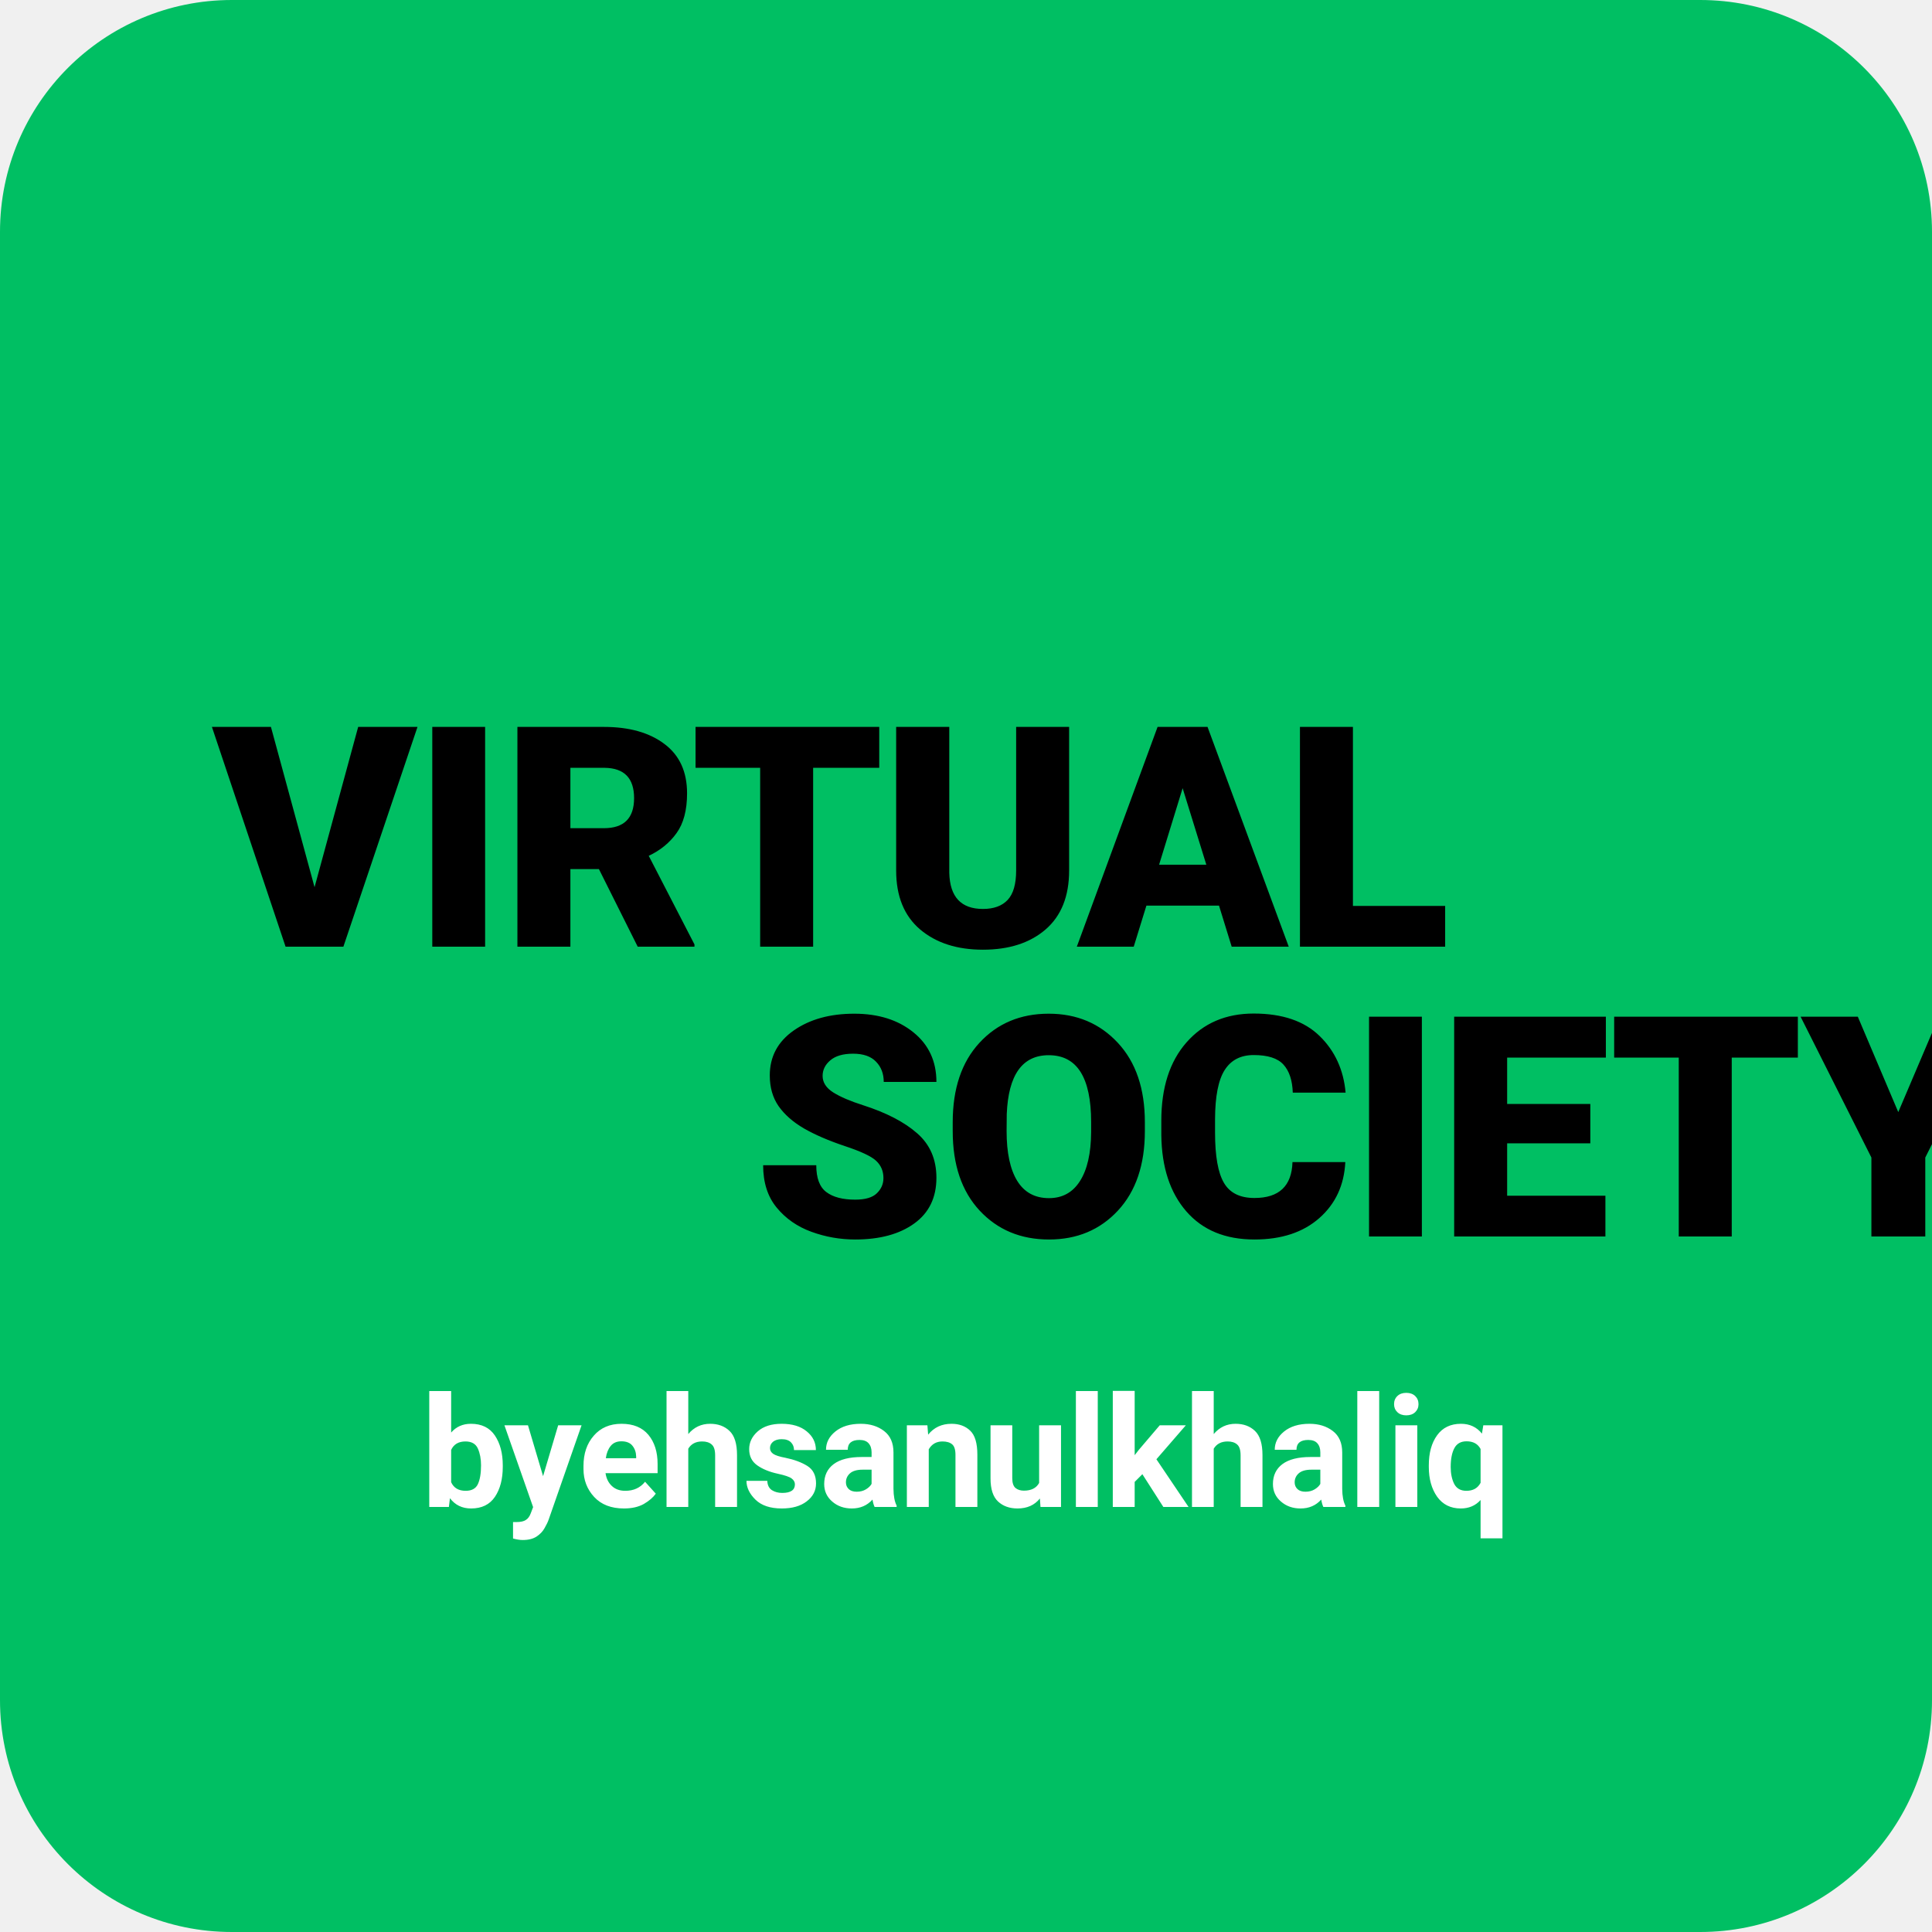
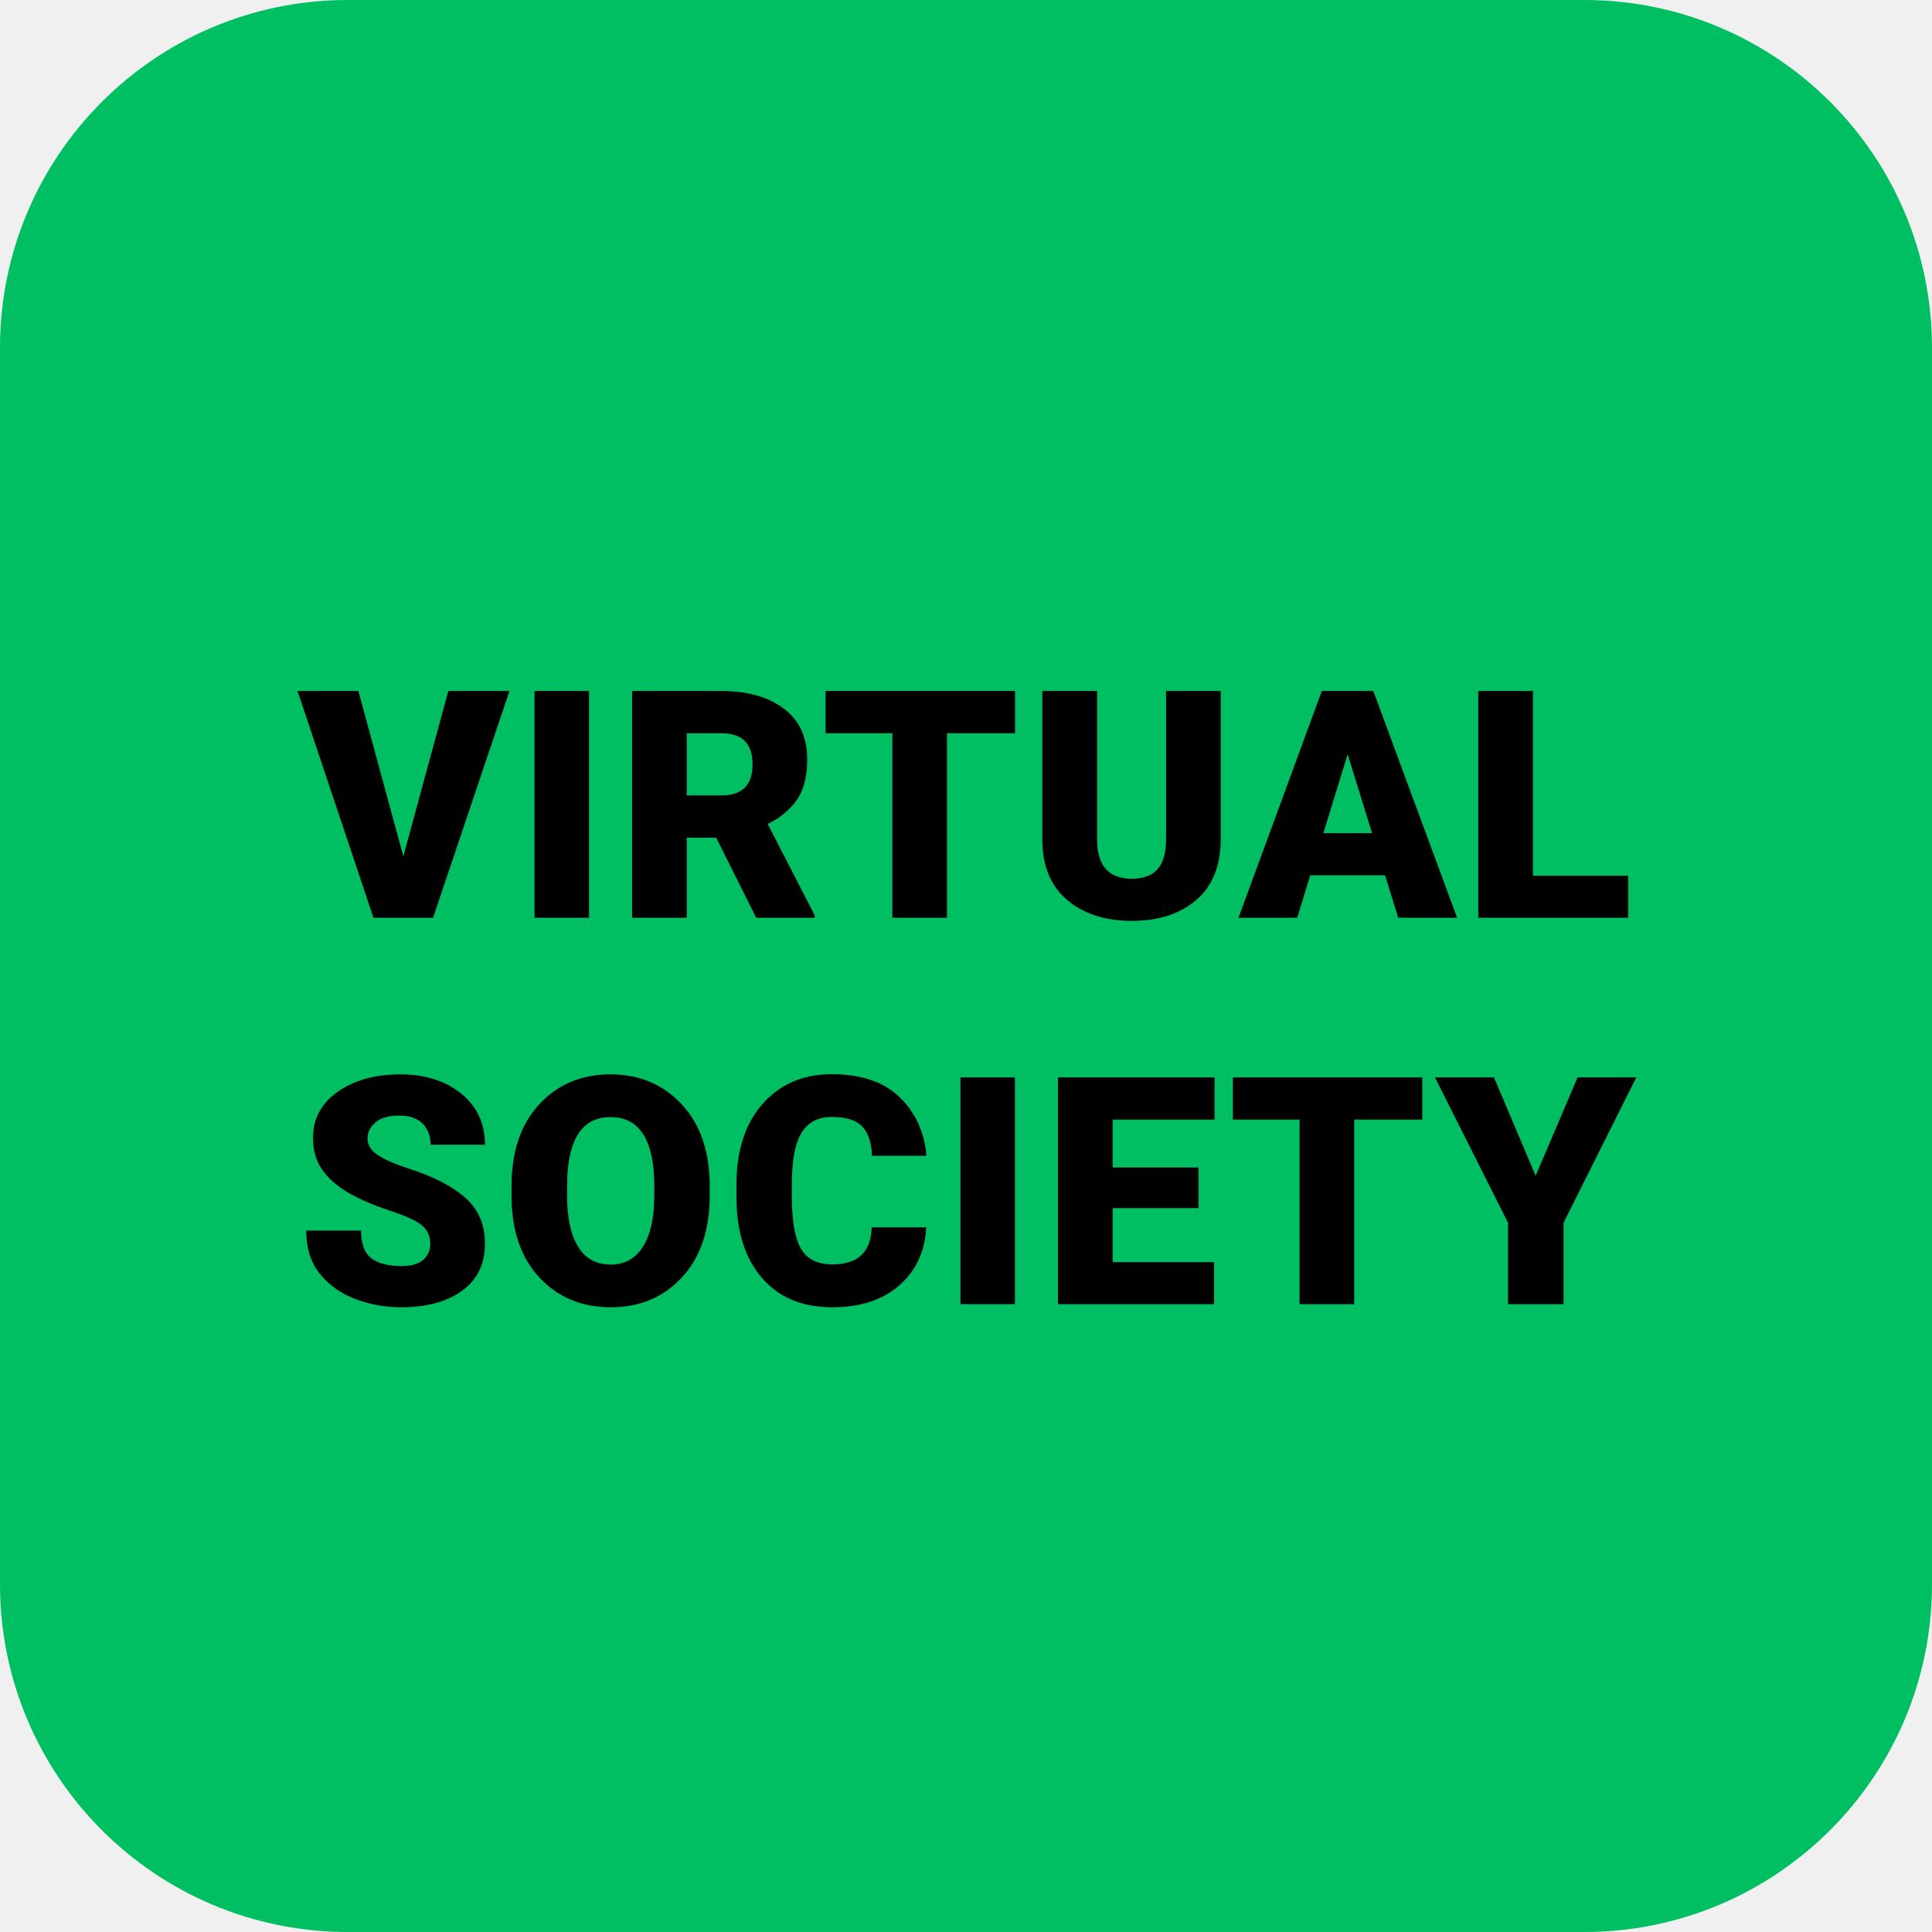
<svg xmlns="http://www.w3.org/2000/svg" viewBox="0 0 200 200" width="100%" height="100%">
-   <rect width="200" height="200" rx="24" fill="#00BF63" />
-   <text x="22" y="98" fill="#000000" font-family="'Plus Jakarta Sans', system-ui, -apple-system, BlinkMacSystemFont, 'Segoe UI', Roboto, sans-serif" font-weight="900" font-size="32" letter-spacing="-0.5px">VIRTUAL</text>
-   <text x="78" y="128" fill="#000000" font-family="'Plus Jakarta Sans', system-ui, -apple-system, BlinkMacSystemFont, 'Segoe UI', Roboto, sans-serif" font-weight="900" font-size="32" letter-spacing="-0.5px">SOCIETY</text>
-   <text x="100" y="156" text-anchor="middle" fill="#FFFFFF" font-family="'Plus Jakarta Sans', system-ui, -apple-system, BlinkMacSystemFont, 'Segoe UI', Roboto, sans-serif" font-weight="700" font-size="16" letter-spacing="-0.3px">byehsanulkhaliq</text>
+   <rect width="200" height="200" rx="36" fill="#00BF63" />
+   <text x="100" y="95" text-anchor="middle" fill="#000000" font-family="'Plus Jakarta Sans', system-ui, -apple-system, BlinkMacSystemFont, 'Segoe UI', Roboto, sans-serif" font-weight="900" font-size="33" letter-spacing="0.5px">VIRTUAL</text>
+   <text x="100" y="135" text-anchor="middle" fill="#000000" font-family="'Plus Jakarta Sans', system-ui, -apple-system, BlinkMacSystemFont, 'Segoe UI', Roboto, sans-serif" font-weight="900" font-size="33" letter-spacing="0.5px">SOCIETY</text>
</svg>
